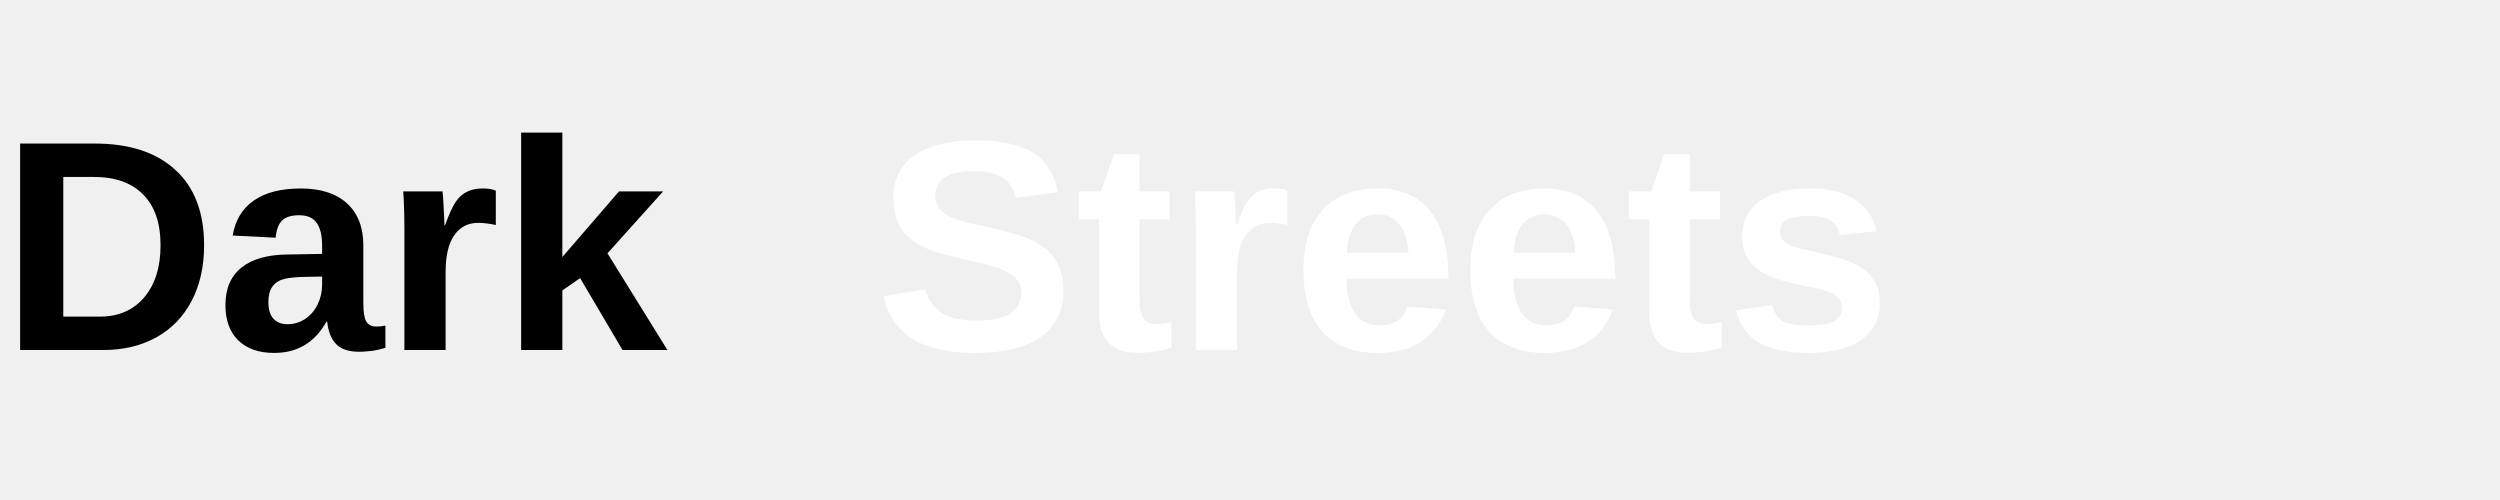
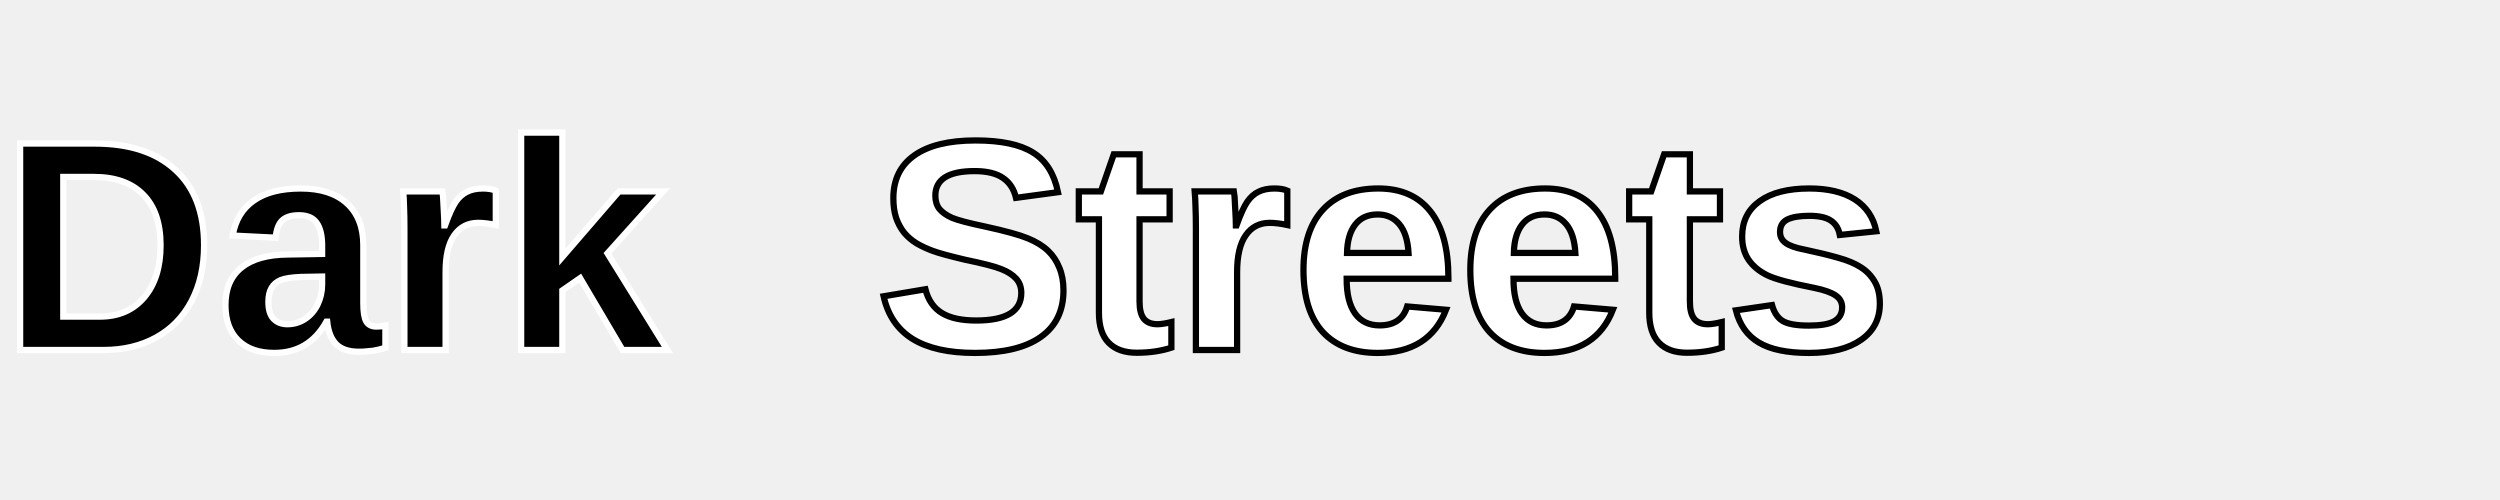
<svg xmlns="http://www.w3.org/2000/svg" viewBox="0 0 200 40" width="200" height="40">
  <defs>
    <style>
-       .dark-text { fill: #000000; font-family: 'Directors Gothic', Arial, sans-serif; font-weight: bold; }
-       .streets-text { fill: #FFFFFF; font-family: 'Directors Gothic', Arial, sans-serif; font-weight: bold; }
+       .dark-text { 
+         fill: #000000; 
+         font-family: 'Directors Gothic', Arial, sans-serif; 
+         font-weight: bold; 
+         stroke: #FFFFFF; 
+         stroke-width: 0.5px;
+       }
+       .streets-text { 
+         fill: #FFFFFF; 
+         font-family: 'Directors Gothic', Arial, sans-serif; 
+         font-weight: bold; 
+         stroke: #000000; 
+         stroke-width: 0.5px;
+       }
    </style>
  </defs>
  <text x="0" y="28" class="dark-text" font-size="24">Dark</text>
  <text x="70" y="28" class="streets-text" font-size="24">Streets</text>
</svg>
